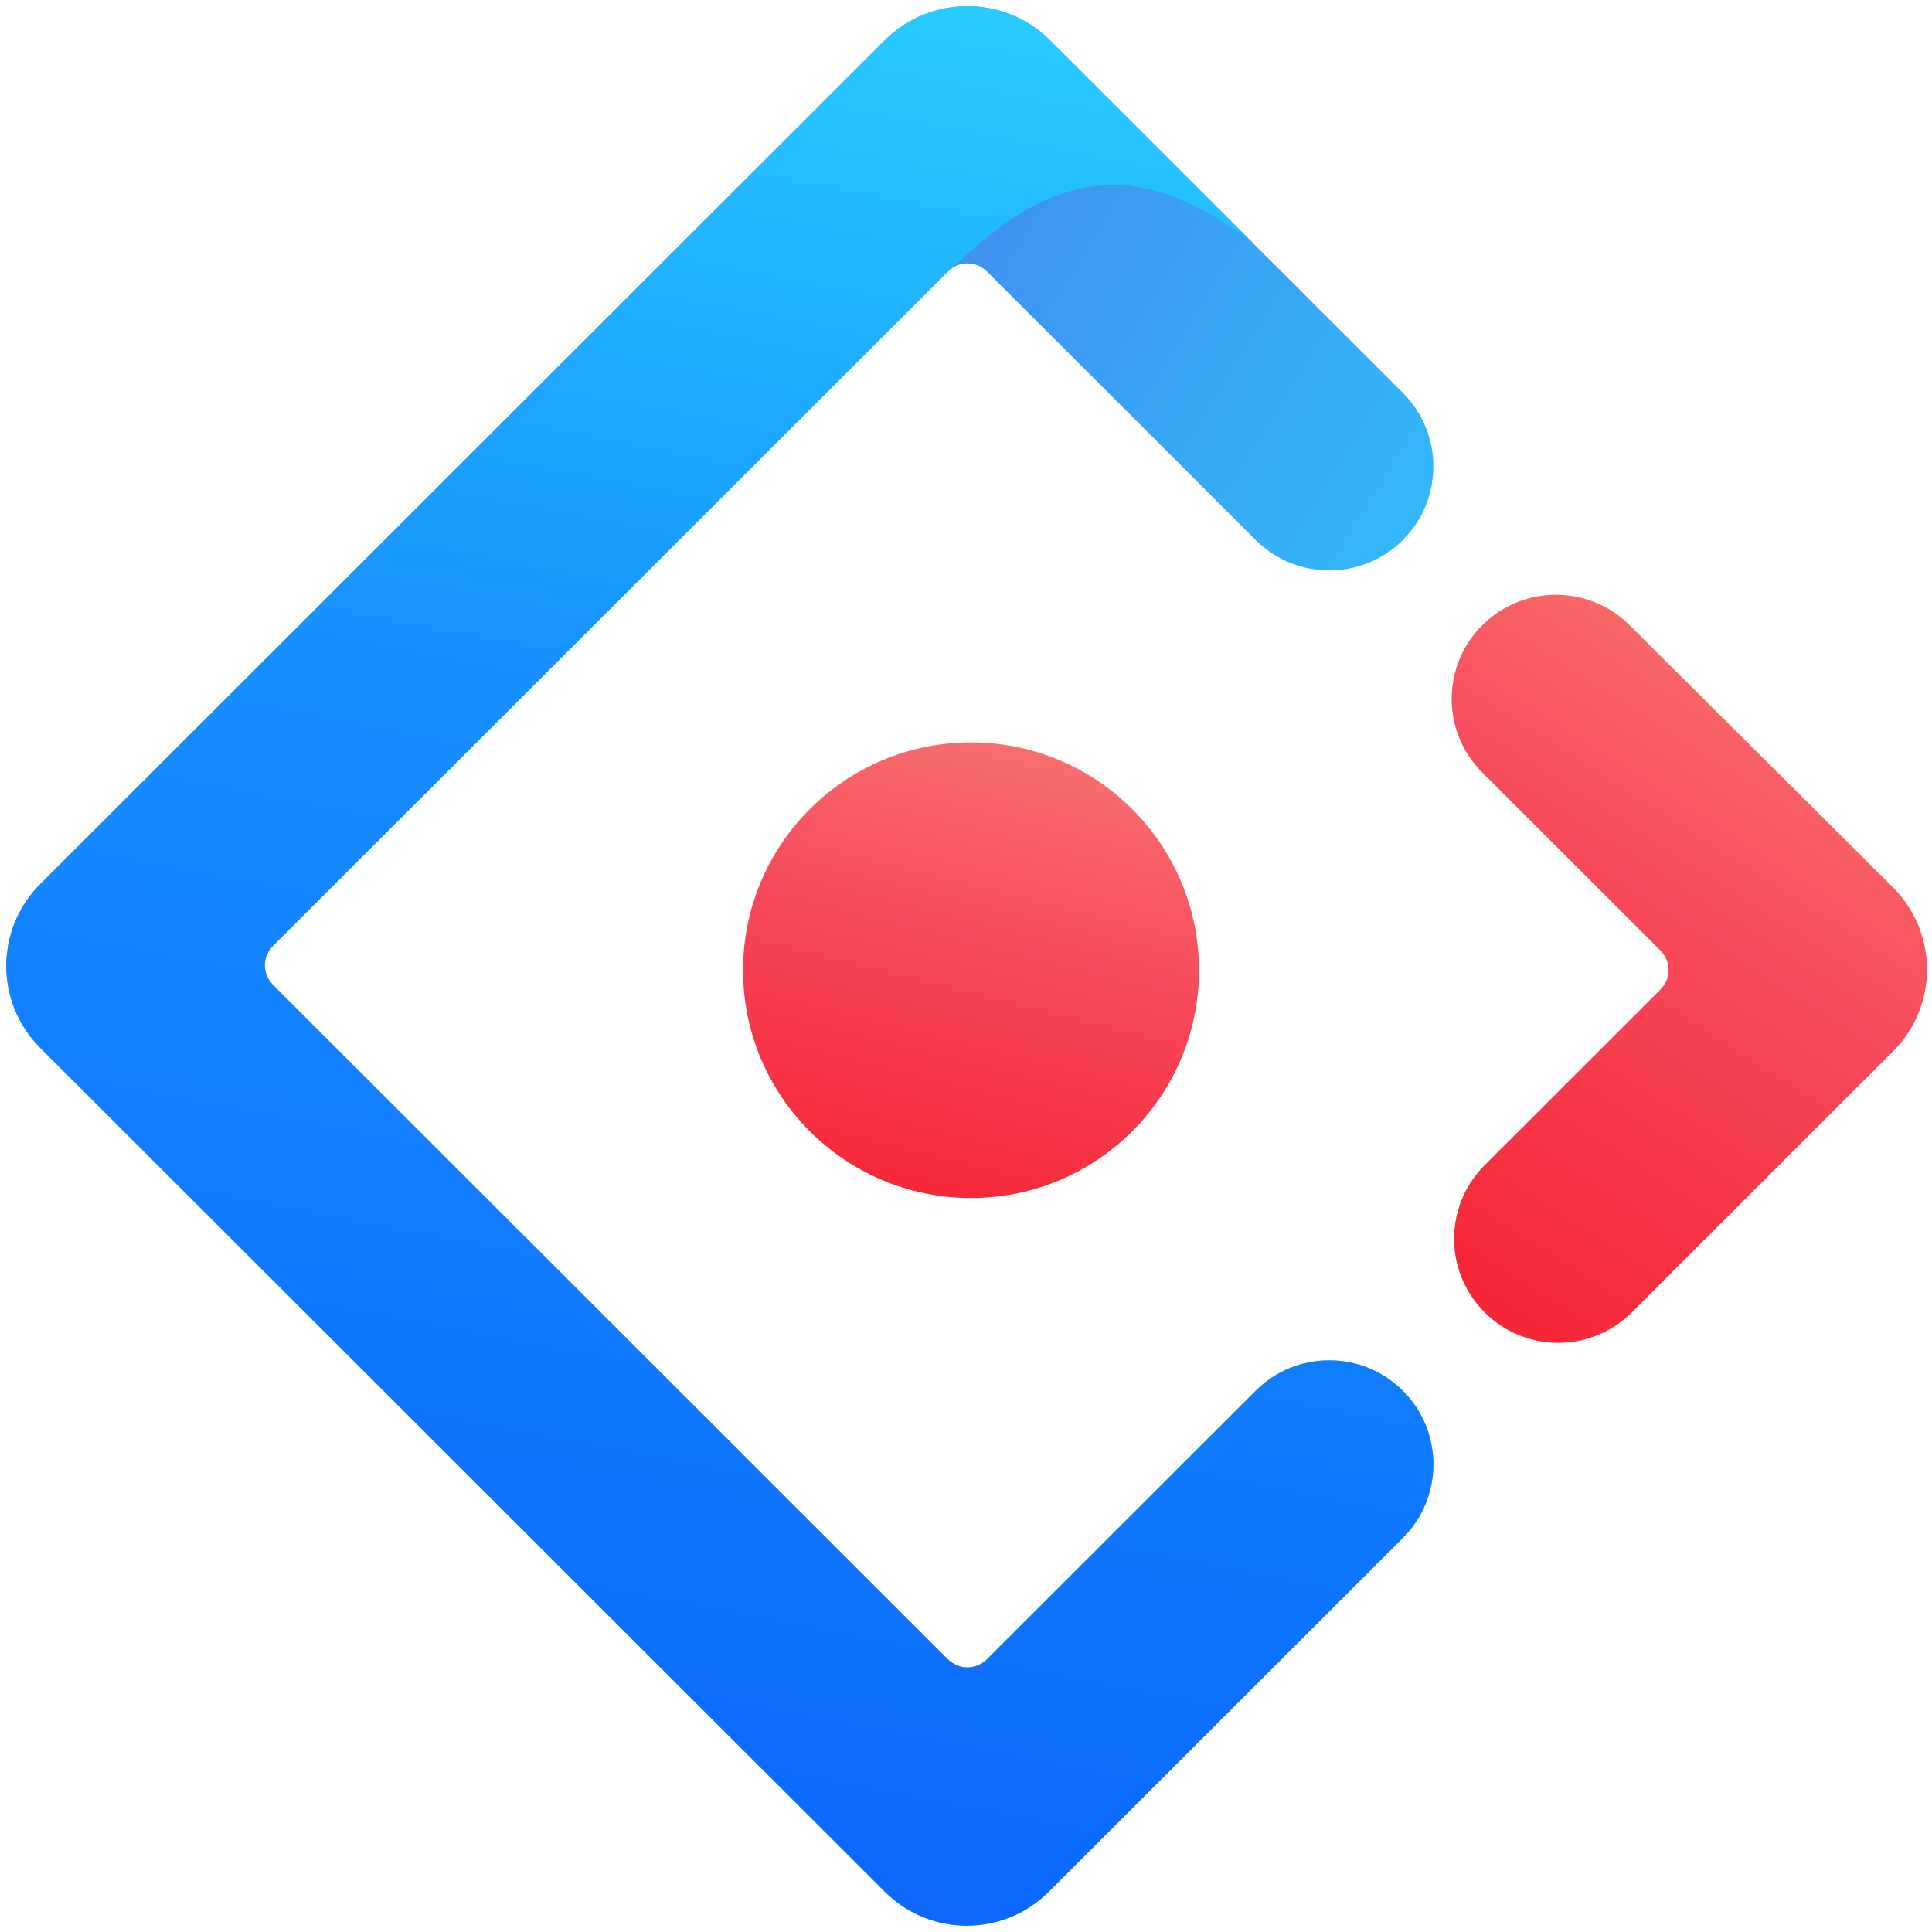
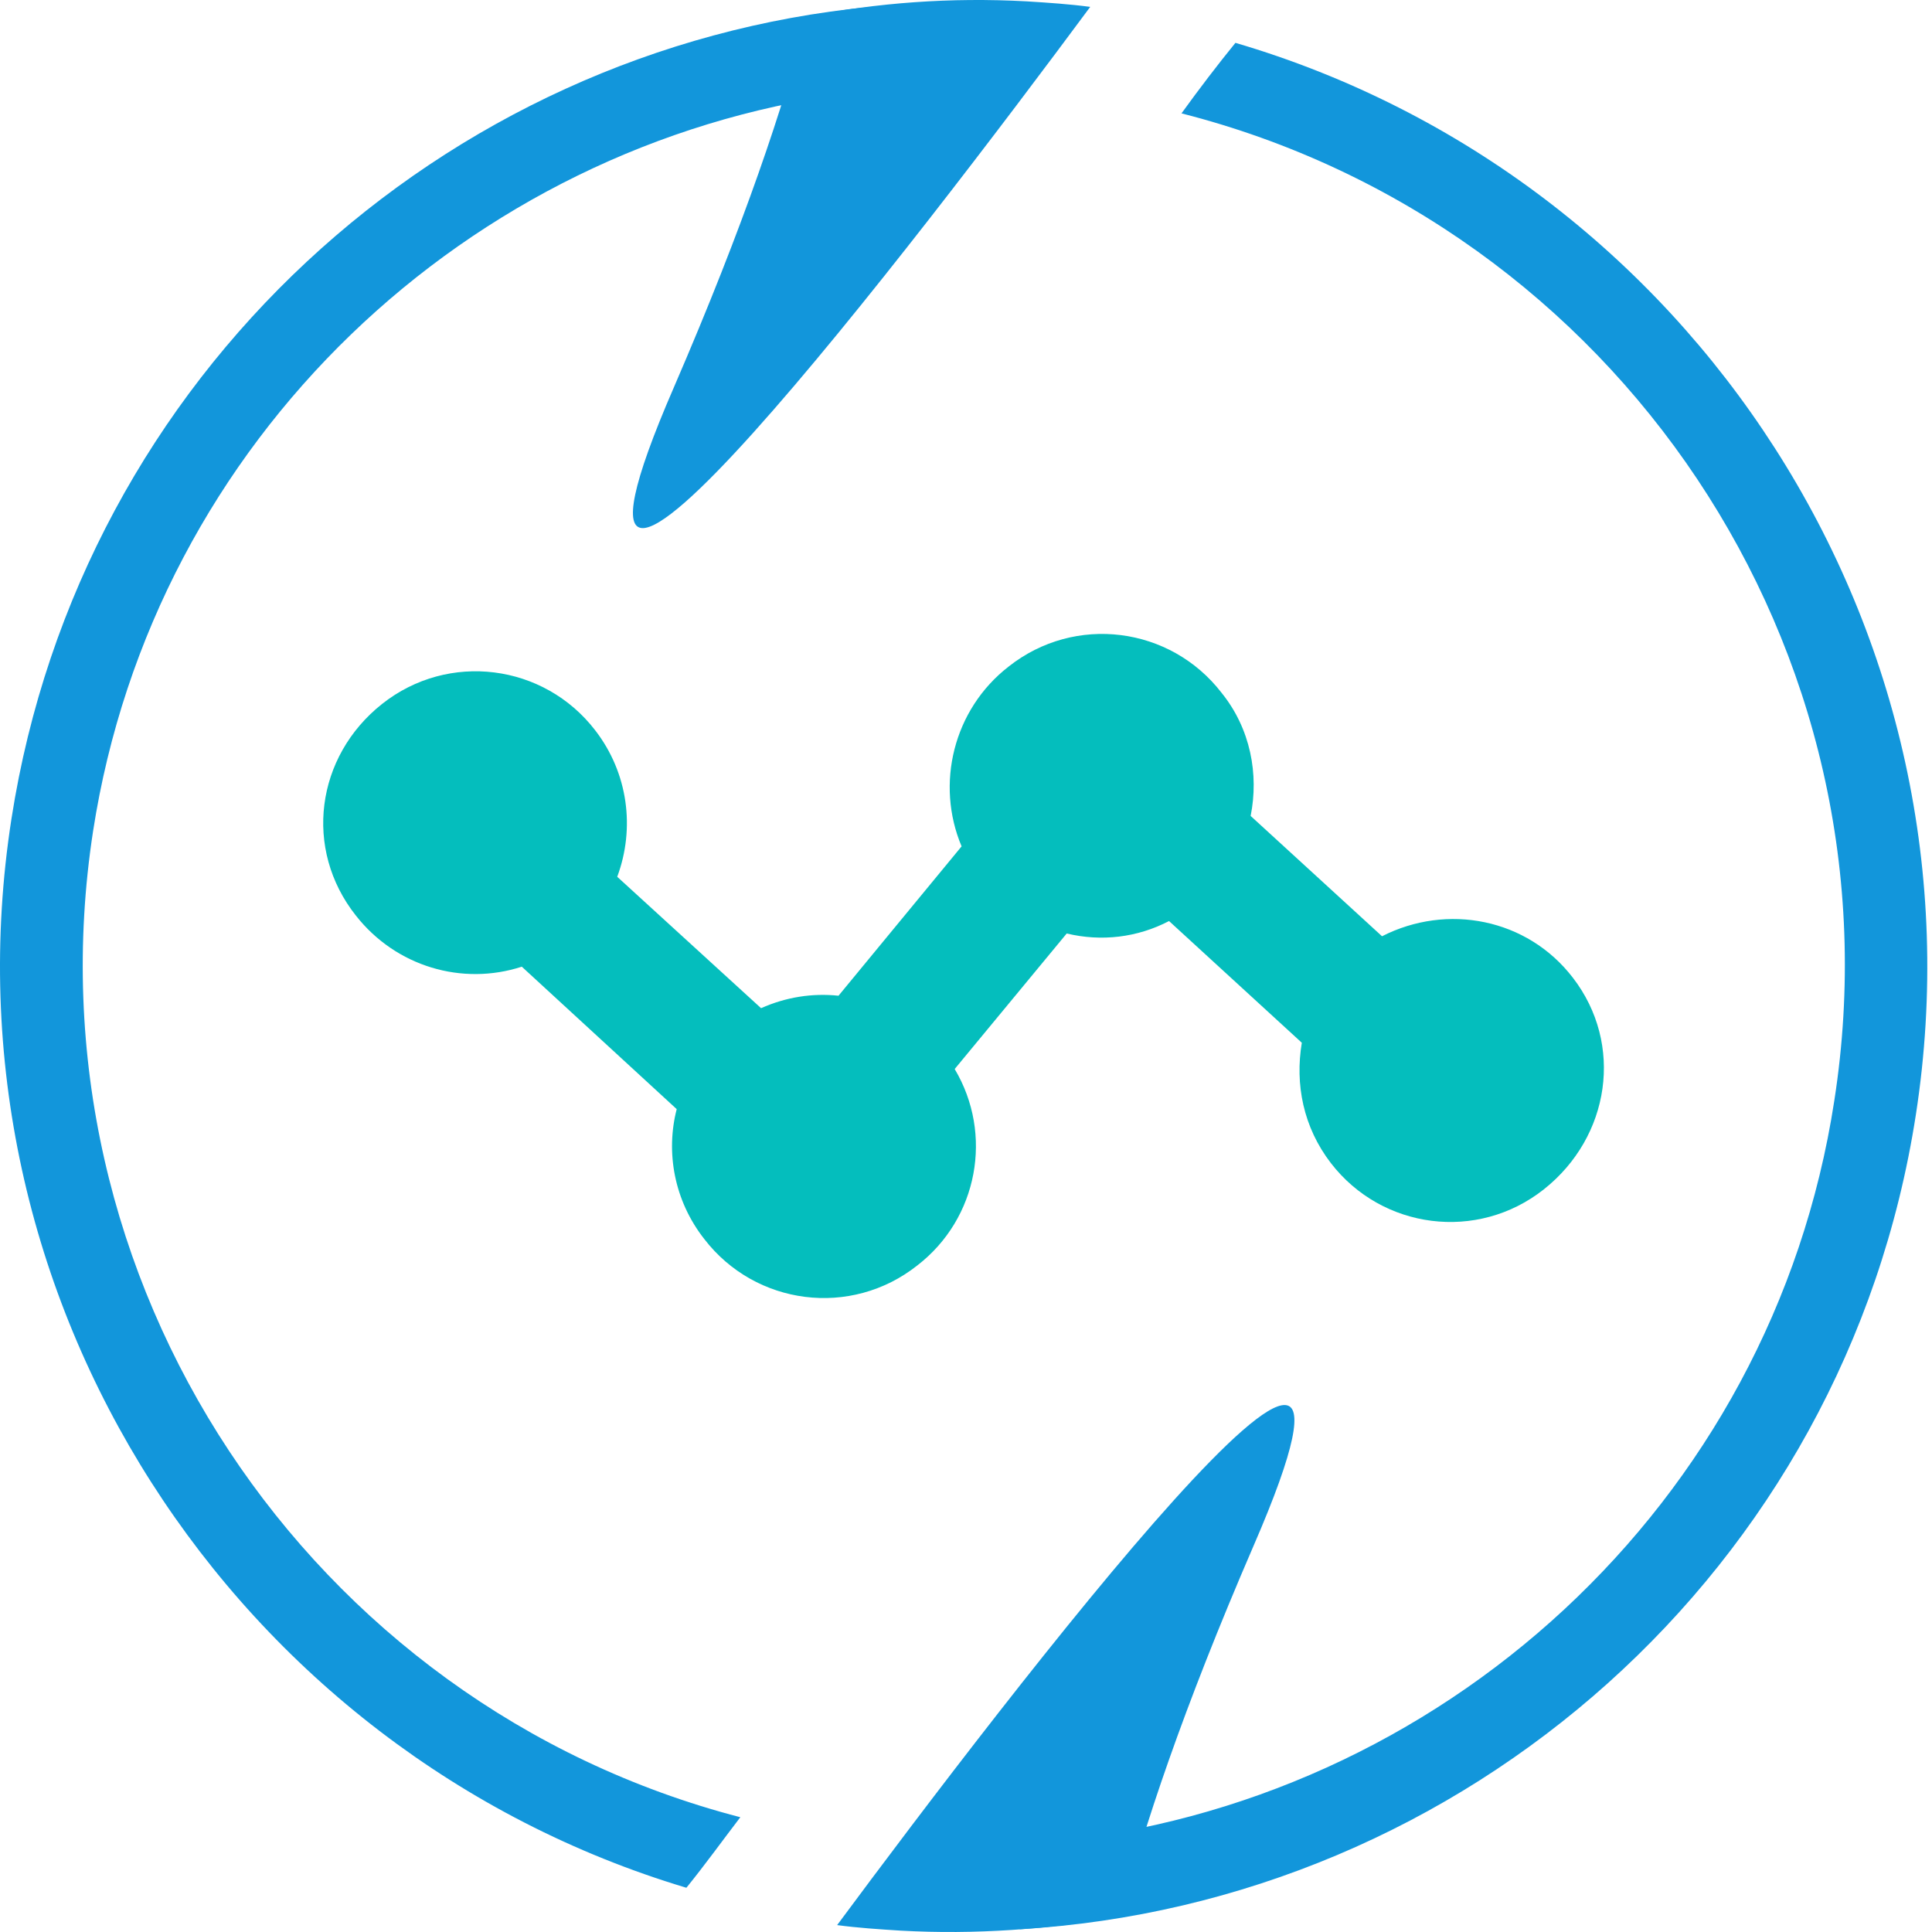
- <svg xmlns="http://www.w3.org/2000/svg" width="200" height="200" version="1.1" viewBox="0 0 200 200">
-   <defs>
-     <linearGradient id="linearGradient-1" x1="62.102%" x2="108.197%" y1="0%" y2="37.864%">
-       <stop offset="0%" stop-color="#4285EB" />
-       <stop offset="100%" stop-color="#2EC7FF" />
-     </linearGradient>
-     <linearGradient id="linearGradient-2" x1="69.644%" x2="54.043%" y1="0%" y2="108.457%">
-       <stop offset="0%" stop-color="#29CDFF" />
-       <stop offset="37.86%" stop-color="#148EFF" />
-       <stop offset="100%" stop-color="#0A60FF" />
-     </linearGradient>
-     <linearGradient id="linearGradient-3" x1="69.691%" x2="16.723%" y1="-12.974%" y2="117.391%">
-       <stop offset="0%" stop-color="#FA816E" />
-       <stop offset="41.473%" stop-color="#F74A5C" />
-       <stop offset="100%" stop-color="#F51D2C" />
-     </linearGradient>
-     <linearGradient id="linearGradient-4" x1="68.128%" x2="30.44%" y1="-35.691%" y2="114.943%">
-       <stop offset="0%" stop-color="#FA8E7D" />
-       <stop offset="51.264%" stop-color="#F74A5C" />
-       <stop offset="100%" stop-color="#F51D2C" />
-     </linearGradient>
-   </defs>
-   <g id="Page-1" fill="none" fill-rule="evenodd" stroke="none" stroke-width="1">
-     <g id="logo" transform="translate(-20, -20)">
-       <g id="Group-28-Copy-5" transform="translate(20, 20)">
-         <g id="Group-27-Copy-3">
-           <g id="Group-25" fill-rule="nonzero">
-             <g id="2">
-               <path id="Shape" fill="url(#linearGradient-1)" d="M91.588,4.177 L4.18,91.513 C-0.519,96.208 -0.519,103.792 4.18,108.487 L91.588,195.823 C96.287,200.519 103.877,200.519 108.577,195.823 L145.225,159.205 C149.434,155 149.434,148.182 145.225,143.977 C141.017,139.772 134.194,139.772 129.985,143.977 L102.202,171.737 C101.032,172.906 99.257,172.906 98.088,171.737 L28.286,101.993 C27.116,100.824 27.116,99.051 28.286,97.882 L98.088,28.138 C99.257,26.969 101.032,26.969 102.202,28.138 L129.985,55.898 C134.194,60.103 141.017,60.103 145.225,55.898 C149.434,51.693 149.434,44.876 145.225,40.671 L108.581,4.056 C103.862,-0.538 96.269,-0.501 91.588,4.177 Z" />
-               <path id="Shape" fill="url(#linearGradient-2)" d="M91.588,4.177 L4.18,91.513 C-0.519,96.208 -0.519,103.792 4.18,108.487 L91.588,195.823 C96.287,200.519 103.877,200.519 108.577,195.823 L145.225,159.205 C149.434,155 149.434,148.182 145.225,143.977 C141.017,139.772 134.194,139.772 129.985,143.977 L102.202,171.737 C101.032,172.906 99.257,172.906 98.088,171.737 L28.286,101.993 C27.116,100.824 27.116,99.051 28.286,97.882 L98.088,28.138 C101,25.627 105.752,20.542 112.73,19.352 C117.916,18.469 123.585,20.414 129.739,25.189 C125.625,21.078 118.572,14.034 108.581,4.056 C103.862,-0.538 96.269,-0.501 91.588,4.177 Z" />
-             </g>
-             <path id="Shape" fill="url(#linearGradient-3)" d="M153.686,135.855 C157.894,140.06 164.717,140.06 168.926,135.855 L195.96,108.843 C200.659,104.147 200.659,96.564 195.961,91.869 L168.691,64.718 C164.472,60.518 157.647,60.524 153.436,64.732 C149.227,68.937 149.227,75.754 153.436,79.959 L171.854,98.362 C173.024,99.531 173.024,101.305 171.854,102.473 L153.686,120.627 C149.477,124.832 149.477,131.65 153.686,135.855 Z" />
-           </g>
-           <ellipse id="Combined-Shape" cx="100.519" cy="100.437" fill="url(#linearGradient-4)" rx="23.6" ry="23.581" />
-         </g>
-       </g>
-     </g>
-   </g>
+ <svg xmlns="http://www.w3.org/2000/svg" t="1730375821271" class="icon" viewBox="0 0 1024 1024" version="1.1" p-id="4786" data-spm-anchor-id="a313x.search_index.0.i3.60af3a811sPVfp" width="200" height="200">
+   <path d="M555.114 976.365c207.445-19.792 384.103-178.124 417.089-392.899C1009.587 343.768 856.386 118.731 626.217 60.089c9.529-13.194 19.059-25.656 28.588-37.384 241.897 71.103 400.229 312.267 360.646 568.091-37.384 241.897-239.698 417.822-474.997 431.749 4.398-14.66 8.796-30.054 14.66-46.18zM461.288 3.646c-3.665 14.66-8.063 29.321-13.194 46.18-199.382 27.122-366.51 182.522-398.763 390.7-36.651 238.232 114.351 463.269 343.054 522.644-9.529 12.461-19.059 25.656-28.588 37.384C124.098 928.718-33.501 688.288 6.082 433.929 42.733 198.63 234.784 25.637 461.288 3.646z" fill="#1296db" p-id="4787" data-spm-anchor-id="a313x.search_index.0.i4.60af3a811sPVfp" class="" />
+   <path d="M544.119 0.714c11.728 0.733 22.724 1.466 33.719 2.932-90.162 121.681-312.267 412.691-220.639 201.581C394.583 118.731 415.841 54.958 427.569 8.777 464.953 1.447 503.803-1.485 544.119 0.714zM477.414 1023.278c-11.728-0.733-22.724-1.466-33.719-2.932 90.162-121.681 312.267-411.958 220.639-200.848-37.384 86.496-58.642 150.269-70.37 196.45-38.117 6.597-76.967 9.529-116.55 7.33z" fill="#1296db" p-id="4788" data-spm-anchor-id="a313x.search_index.0.i2.60af3a811sPVfp" class="" />
+   <path d="M833.662 518.227c-24.19-31.52-66.705-39.583-101.157-21.991l-69.637-63.773c4.398-21.991 0-46.18-15.393-65.239-27.122-35.185-77.7-41.782-112.885-13.927-29.321 22.724-38.85 62.307-24.923 95.293l-65.239 79.166c-13.927-1.466-27.855 0.733-41.049 6.597l-76.234-69.637c9.529-25.656 5.864-54.977-11.728-77.7-27.122-35.185-77.7-41.782-112.885-13.927S160.749 450.056 188.604 485.241c21.258 27.122 56.443 37.384 87.962 27.122L358.665 587.864c-5.864 22.724-1.466 48.379 14.66 68.904 27.122 35.185 77.7 41.782 112.885 13.927 32.253-24.923 40.316-69.637 19.792-104.089l59.375-71.836c18.326 4.398 37.384 2.199 54.244-6.597l70.37 64.506c-3.665 21.991 0.733 44.714 15.393 63.773 27.122 35.185 77.7 41.782 112.885 13.927s42.515-76.967 15.393-112.152z" fill="#04BEBD" p-id="4789" data-spm-anchor-id="a313x.search_index.0.i1.60af3a811sPVfp" class="" />
</svg>
